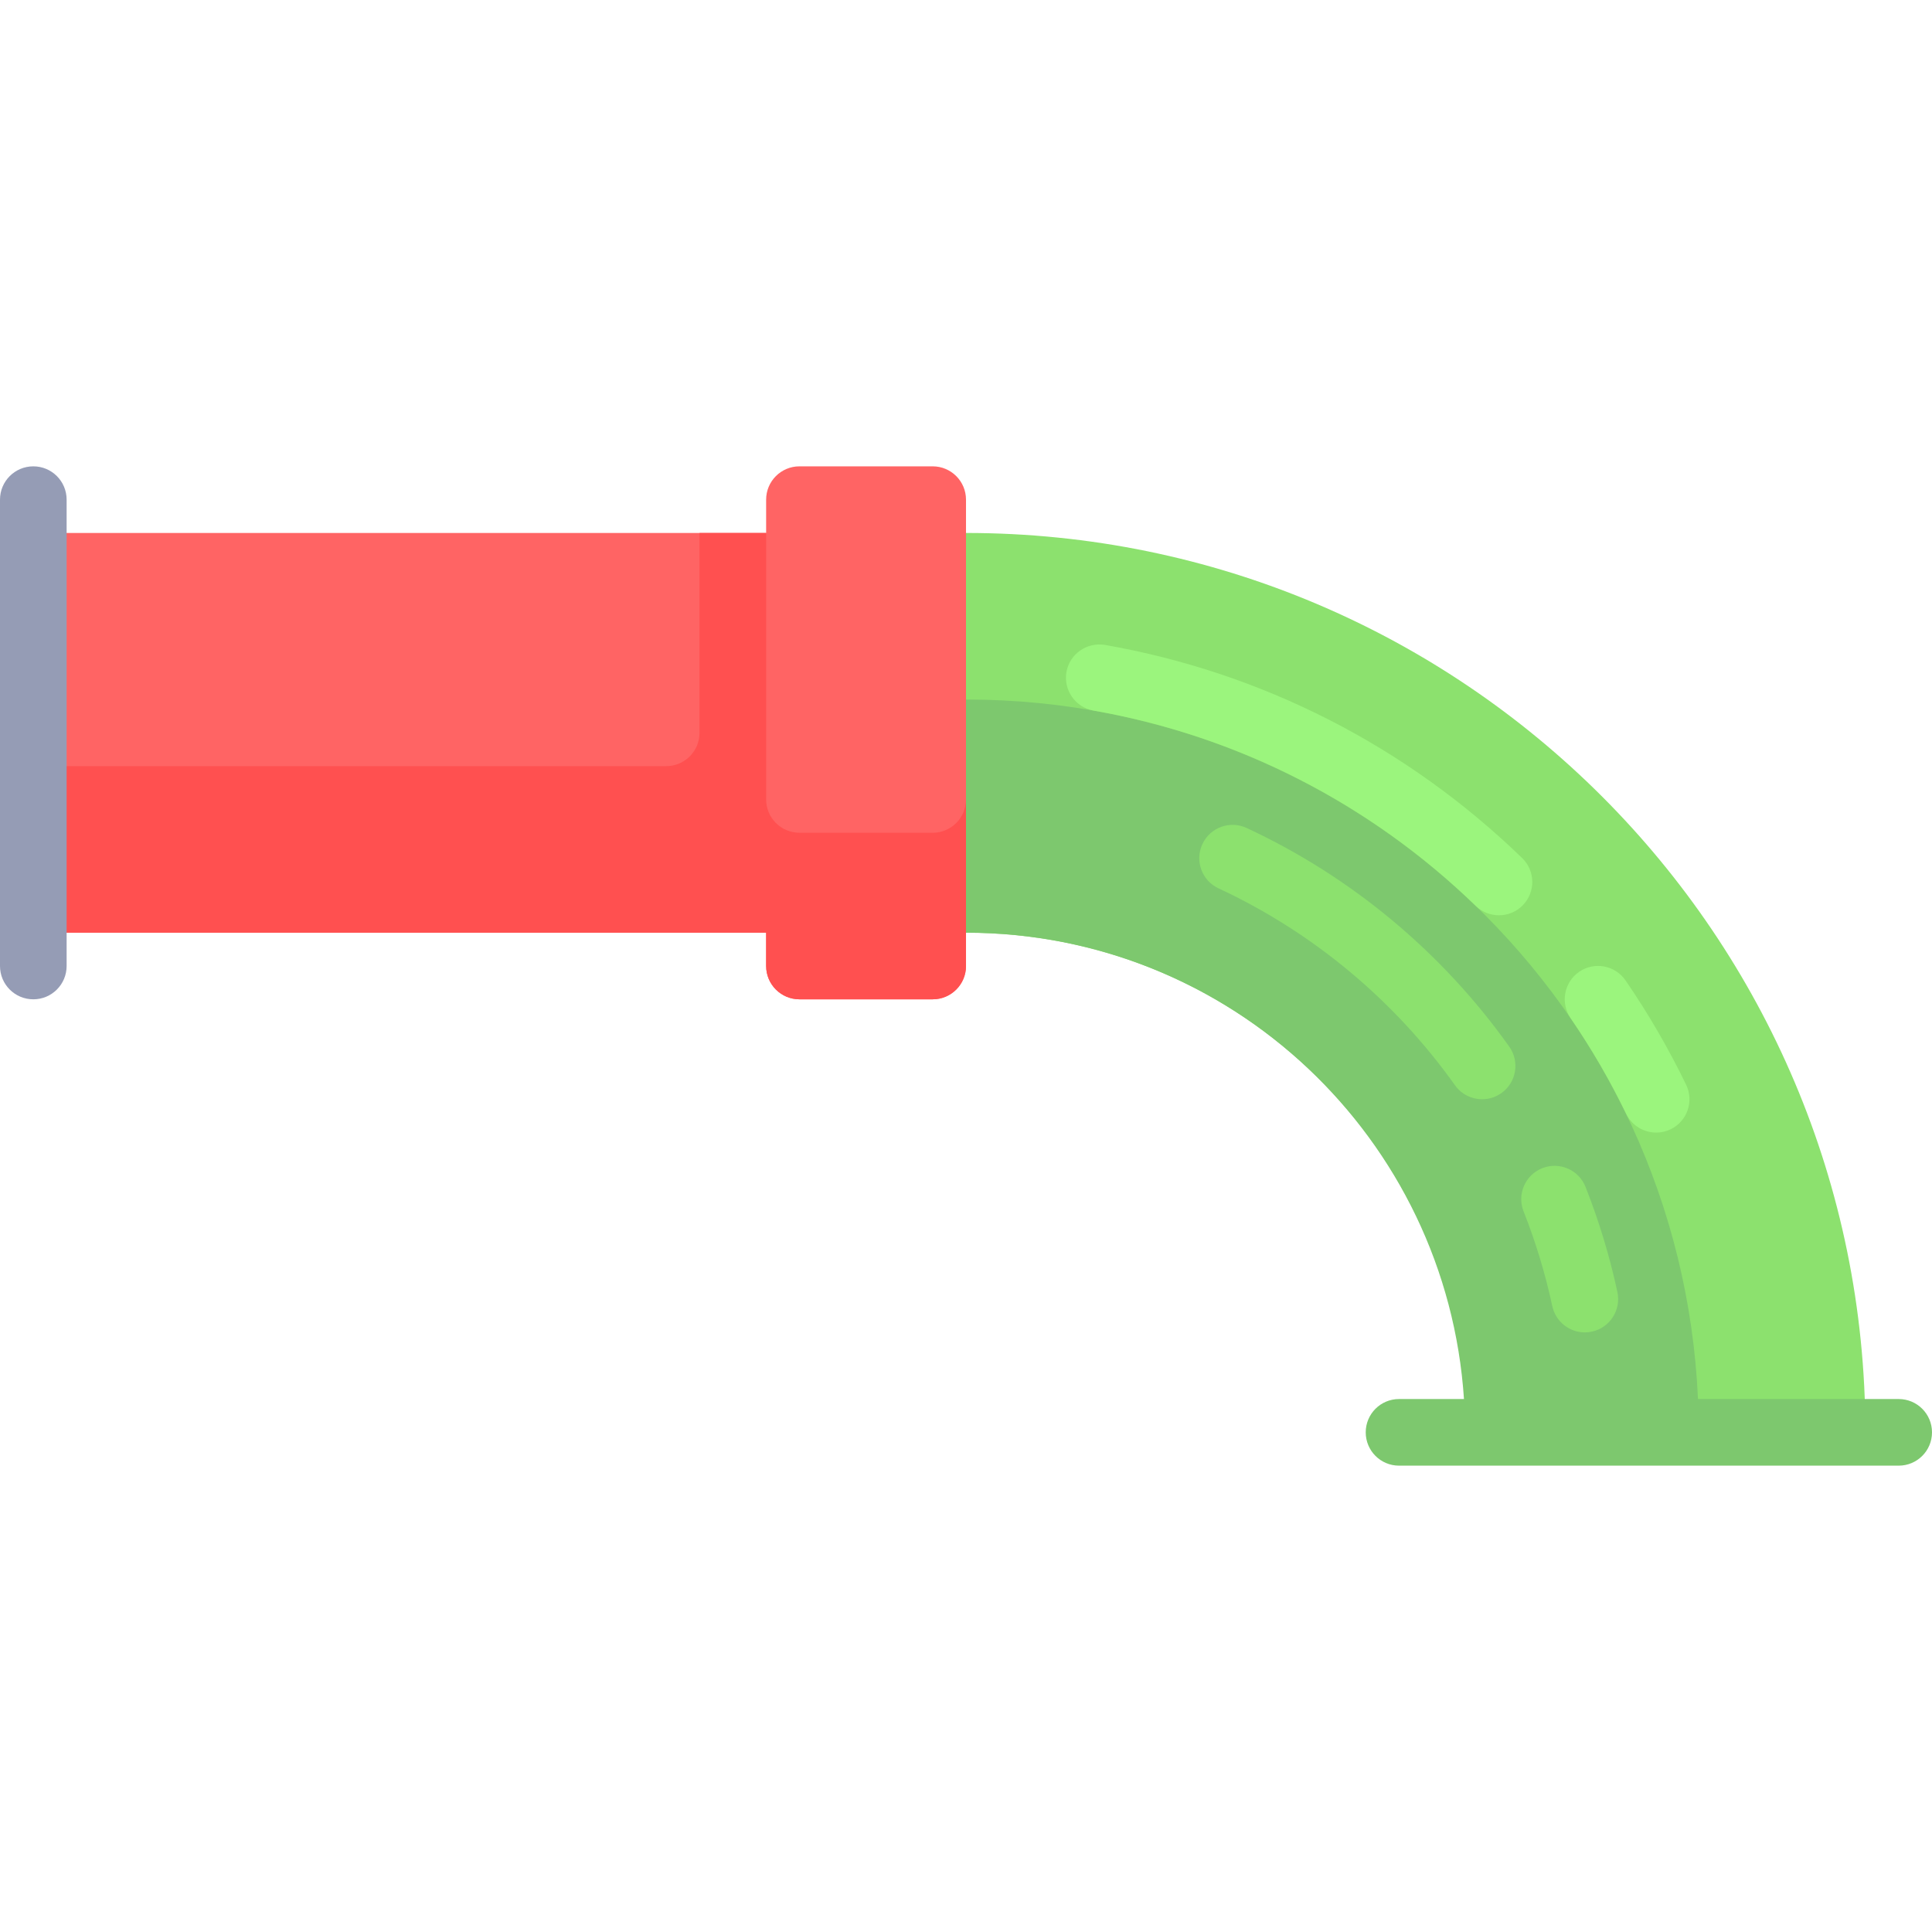
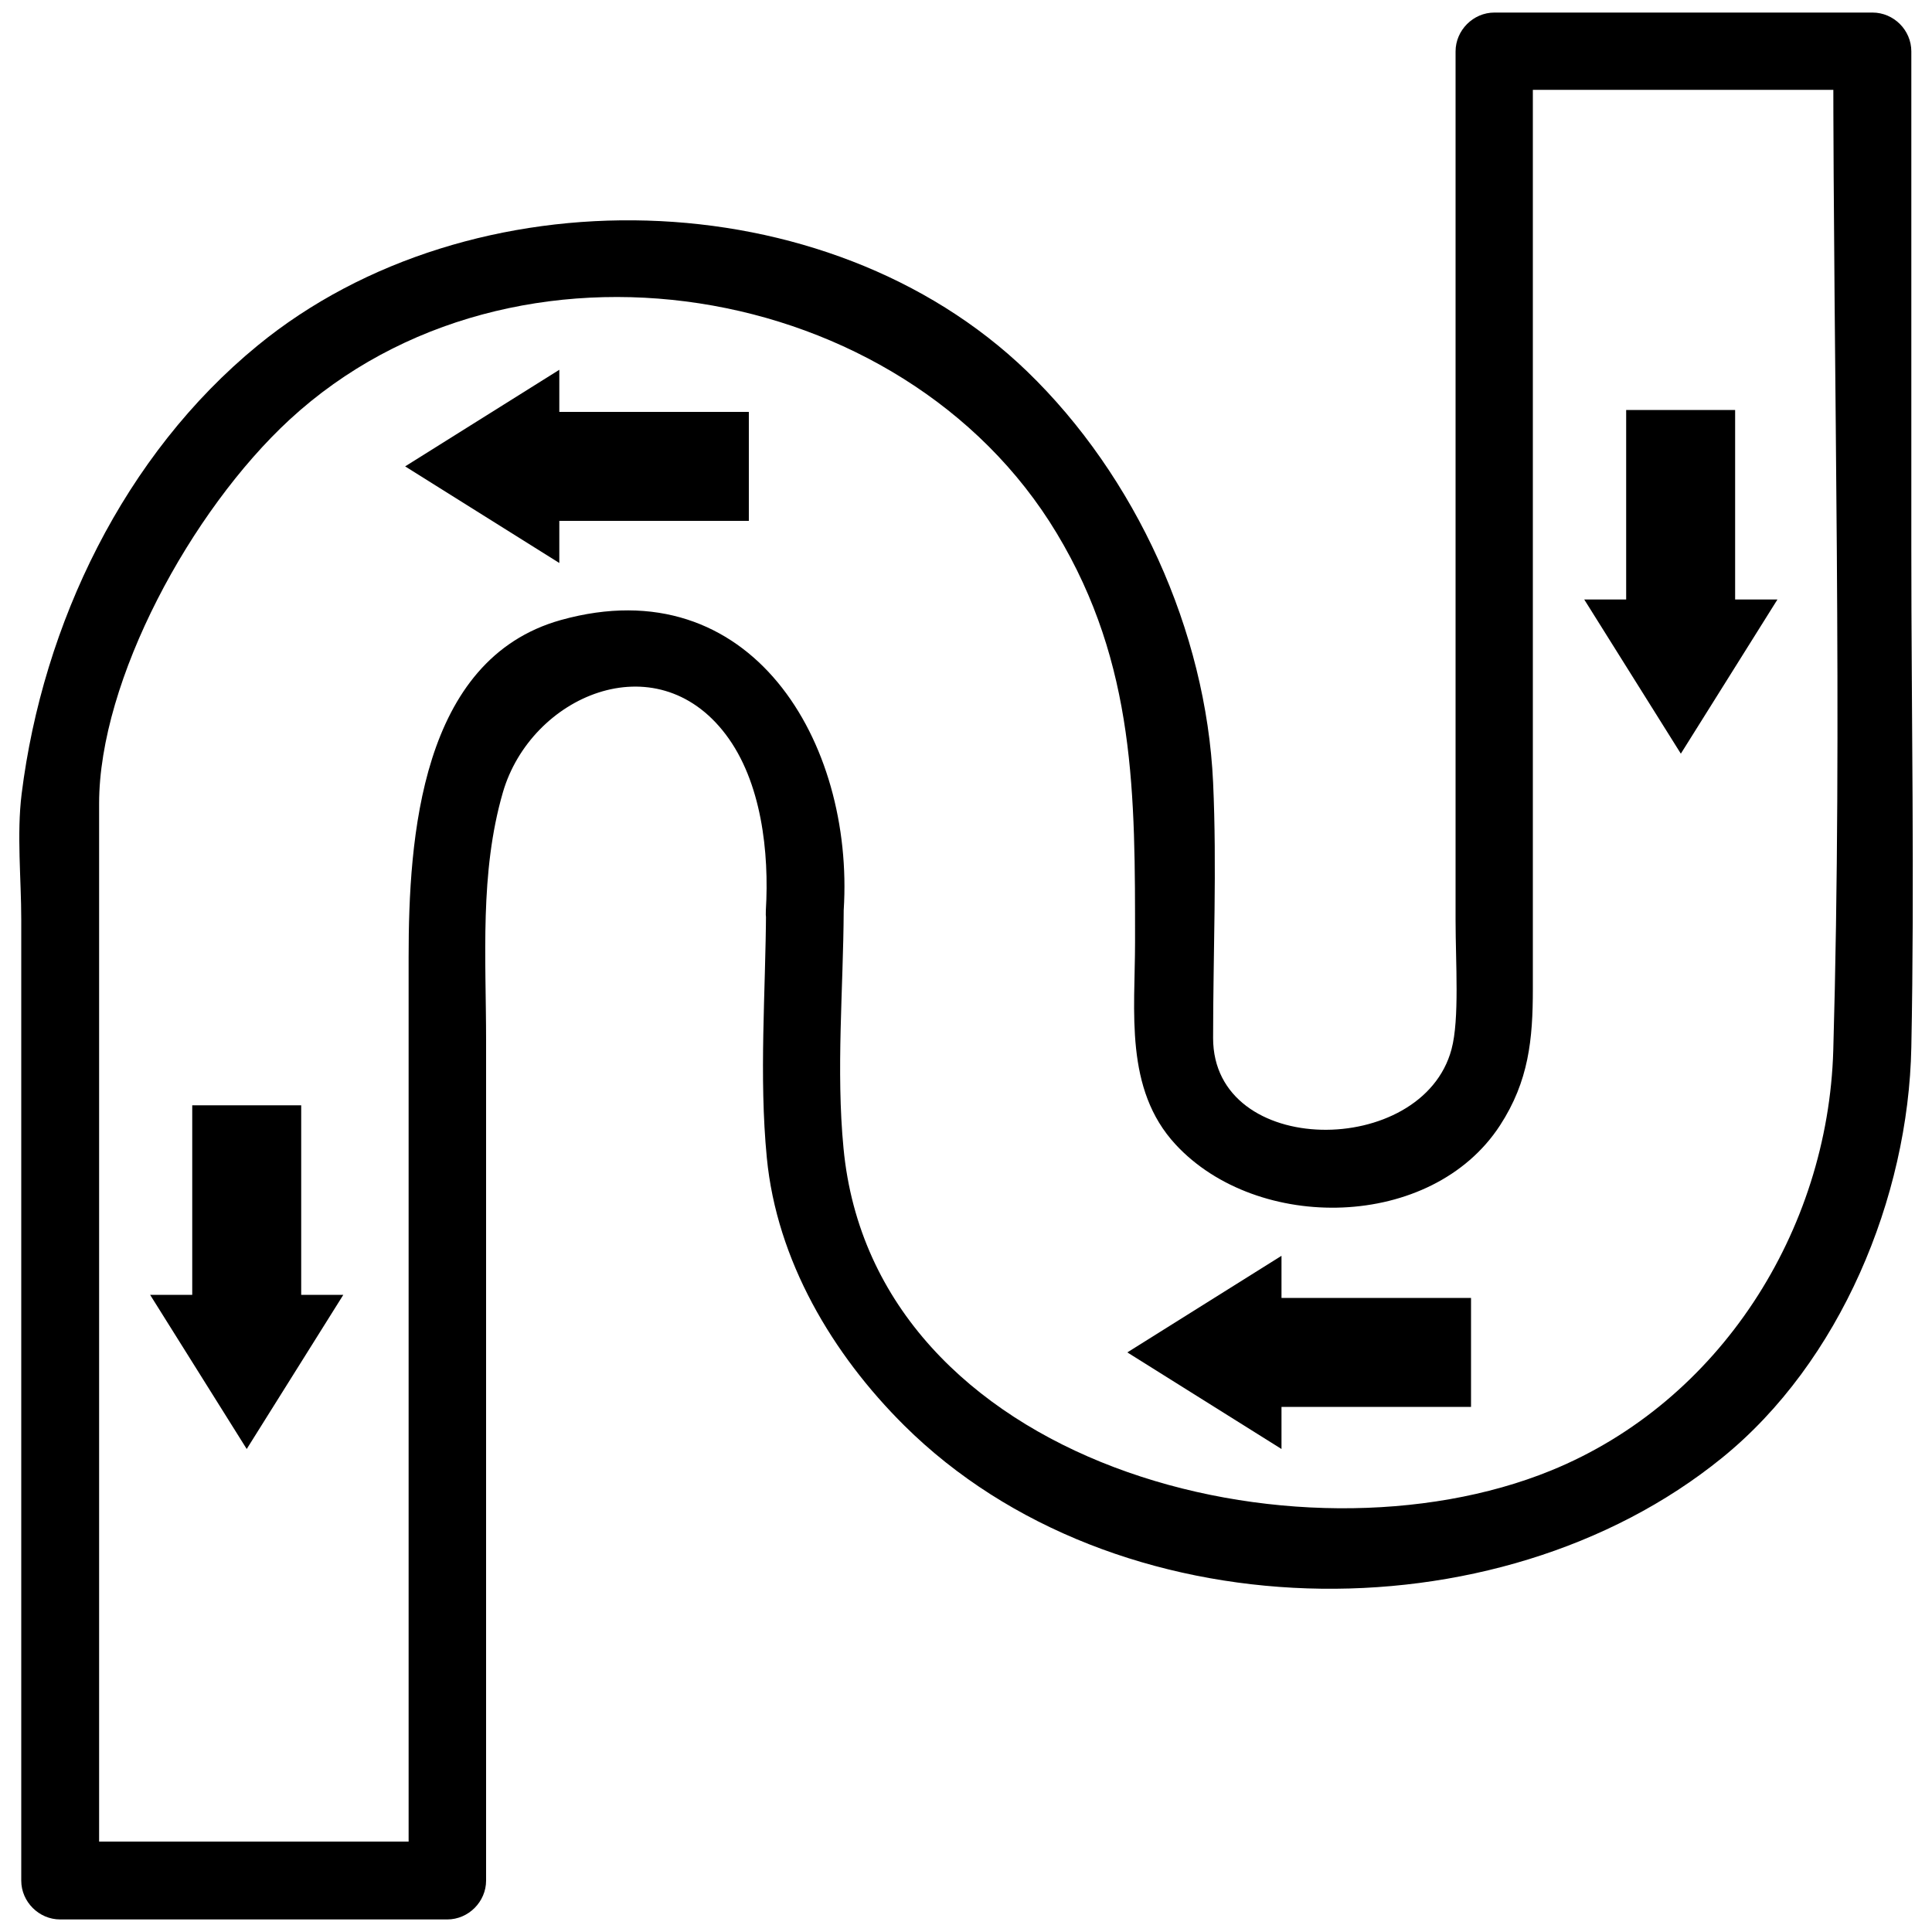
- <svg xmlns="http://www.w3.org/2000/svg" version="1.1" id="Layer_1" x="0px" y="0px" viewBox="0 0 512 512" style="enable-background:new 0 0 512 512;" xml:space="preserve">
-   <path style="fill:#8CE16E;" d="M256,141.241v105.931c73.13,0,132.414,59.284,132.414,132.414h105.931  C494.345,247.953,387.634,141.241,256,141.241z" />
-   <path style="fill:#FF6464;" d="M247.172,123.586h-35.31c-4.875,0-8.828,3.953-8.828,8.828v8.828H8.828v105.931h194.207V256  c0,4.875,3.953,8.828,8.828,8.828h35.31c4.875,0,8.828-3.953,8.828-8.828V132.414C256,127.539,252.047,123.586,247.172,123.586z" />
-   <path style="fill:#7DC86E;" d="M503.172,370.759h-53.188C445.366,267.602,360.297,185.379,256,185.379v61.793  c70.151,0,127.405,54.591,131.968,123.586h-17.209c-4.879,0-8.828,3.948-8.828,8.828c0,4.879,3.948,8.828,8.828,8.828h132.414  c4.879,0,8.828-3.948,8.828-8.828C512,374.707,508.052,370.759,503.172,370.759z" />
+ <svg xmlns="http://www.w3.org/2000/svg" version="1.1" x="0px" y="0px" viewBox="0 0 1000 1000" enable-background="new 0 0 1000 1000" xml:space="preserve">
  <g>
-     <path style="fill:#9BF57D;" d="M438.905,300.147c-3.285,0-6.431-1.836-7.957-4.983c-4.25-8.793-9.207-17.327-14.724-25.354   c-2.759-4.018-1.741-9.517,2.276-12.276c4.018-2.759,9.517-1.741,12.276,2.276c6.017,8.759,11.423,18.069,16.069,27.663   c2.121,4.388,0.285,9.673-4.104,11.794C441.5,299.862,440.19,300.147,438.905,300.147z" />
-     <path style="fill:#9BF57D;" d="M397.241,242.56c-2.216,0-4.431-0.828-6.138-2.483c-28.043-27.164-63.078-45.06-101.311-51.767   c-4.802-0.845-8.009-5.422-7.172-10.225c0.845-4.802,5.44-7.975,10.225-7.172c41.725,7.319,79.948,26.854,110.535,56.474   c3.509,3.396,3.595,8.983,0.207,12.483C401.854,241.664,399.543,242.56,397.241,242.56z" />
+     <path d="M436.7,471.1c5.5-86.7-47.8-177.6-146.3-150.2c-72.8,20.3-78.9,112.9-78.9,174.5c0,159.3,0,318.6,0,477.9c6.7-6.7,13.4-13.4,20.1-20.1c-66.8,0-133.6,0-200.4,0c6.7,6.7,13.4,13.4,20.1,20.1c0-185.8,0-371.6,0-557.4c0-63.8,47.5-151.5,98.6-198.7c115.6-106.6,317.4-73.5,397,58.7c41.1,68.2,40.6,135.7,40.6,211.8c0,35.7-5.6,76,21,104.7c42.3,45.7,132.5,44.5,167.9-9.9c14.9-22.9,17-44.6,17-70.6c0-49.6,0-99.2,0-148.8c0-108.8,0-217.7,0-326.5c0-3.4,0-6.8,0-10.2c-6.7,6.7-13.4,13.4-20.1,20.1c65.2,0,130.5,0,195.7,0c-6.7-6.7-13.4-13.4-20.1-20.1c0,172.2,4.9,345.1,0,517.2c-2.7,93.5-58.8,181.9-146,217.5c-130.5,53.3-350.7-2.2-366.3-166.8C432.7,554,436.5,511.8,436.7,471.1c0.1-26-40.1-26-40.2,0c-0.2,42.3-3.7,85.9,0.4,128.1c5.1,53.1,33.9,101.7,71.2,138.7c108.6,107.7,306.5,111.4,423.2,16.7c61.1-49.5,96.5-134.6,98-212.6c1.7-85.9,0-172.1,0-258c0-85.8,0-171.6,0-257.4c0-11-9.1-20.1-20.1-20.1c-65.2,0-130.5,0-195.7,0c-11,0-20.1,9.2-20.1,20.1c0,91.3,0,182.6,0,273.9c0,58.6,0,117.2,0,175.8c0,21.9,2.1,51.2-2.1,66.8c-15.1,56.5-123.4,56.5-123.4-5.8c0-44,2-88.4,0-132.3c-3.6-78.5-40.1-158.5-96.3-212.8C428,92.3,243.6,88.5,133.4,178.8c-69.1,56.6-111.2,144-122.2,232.1c-2.6,21-0.2,43.9-0.2,65c0,57.7,0,115.4,0,173C11,754,11,859,11,964.1c0,3.1,0,6.2,0,9.3c0,11,9.2,20.1,20.1,20.1c66.8,0,133.6,0,200.4,0c11,0,20.1-9.2,20.1-20.1c0-144.9,0-289.8,0-434.6c0-43-3.4-87,8.7-128.7c14.5-49.8,79-77.9,115.3-30c18.6,24.5,22.6,61.2,20.8,91.1C394.8,497,435.1,496.9,436.7,471.1z" />
+     <path d="M898.1,310.3v-98.1h-56.4v98.1H820l50,79.8l50-79.8H898.1z" />
+     <path d="M155.9,670.2v-98.1H99.5v98.1H77.7l50,79.8l50-79.8H155.9z" />
+     <path d="M663.3,728.2h98.1v-56.4h-98.1V650L583.5,700l79.8,50V728.2z" />
+     <path d="M289.5,269.6h98.1v-56.4h-98.1v-21.8l-79.8,50l79.8,50V269.6z" />
  </g>
-   <g>
-     <path style="fill:#8CE16E;" d="M419.991,353.095c-4.07,0-7.733-2.836-8.621-6.974c-1.836-8.534-4.388-16.974-7.604-25.086   c-1.793-4.534,0.423-9.664,4.957-11.457c4.526-1.784,9.664,0.414,11.457,4.957c3.569,9.017,6.414,18.397,8.448,27.88   c1.026,4.767-2.008,9.465-6.776,10.483C421.224,353.035,420.604,353.095,419.991,353.095z" />
-     <path style="fill:#8CE16E;" d="M392.785,291.31c-2.759,0-5.483-1.293-7.198-3.706c-16.025-22.517-37.689-40.561-62.664-52.181   c-4.423-2.051-6.336-7.302-4.276-11.724c2.051-4.414,7.293-6.336,11.724-4.276c27.742,12.897,51.81,32.94,69.594,57.94   c2.828,3.975,1.897,9.492-2.069,12.31C396.345,290.776,394.552,291.31,392.785,291.31z" />
-   </g>
-   <path style="fill:#FF5050;" d="M247.172,220.69h-35.31c-4.875,0-8.828-3.953-8.828-8.828v-70.621h-17.655v52.966  c0,4.875-3.953,8.828-8.828,8.828H8.828v44.138h194.207V256c0,4.875,3.953,8.828,8.828,8.828h35.31c4.875,0,8.828-3.953,8.828-8.828  v-44.138C256,216.737,252.047,220.69,247.172,220.69z" />
-   <path style="fill:#959CB5;" d="M8.828,264.828C3.948,264.828,0,260.879,0,256V132.414c0-4.879,3.948-8.828,8.828-8.828  s8.828,3.948,8.828,8.828V256C17.655,260.879,13.707,264.828,8.828,264.828z" />
-   <g>
- </g>
-   <g>
- </g>
-   <g>
- </g>
-   <g>
- </g>
-   <g>
- </g>
-   <g>
- </g>
-   <g>
- </g>
-   <g>
- </g>
-   <g>
- </g>
-   <g>
- </g>
-   <g>
- </g>
-   <g>
- </g>
-   <g>
- </g>
-   <g>
- </g>
-   <g>
- </g>
</svg>
